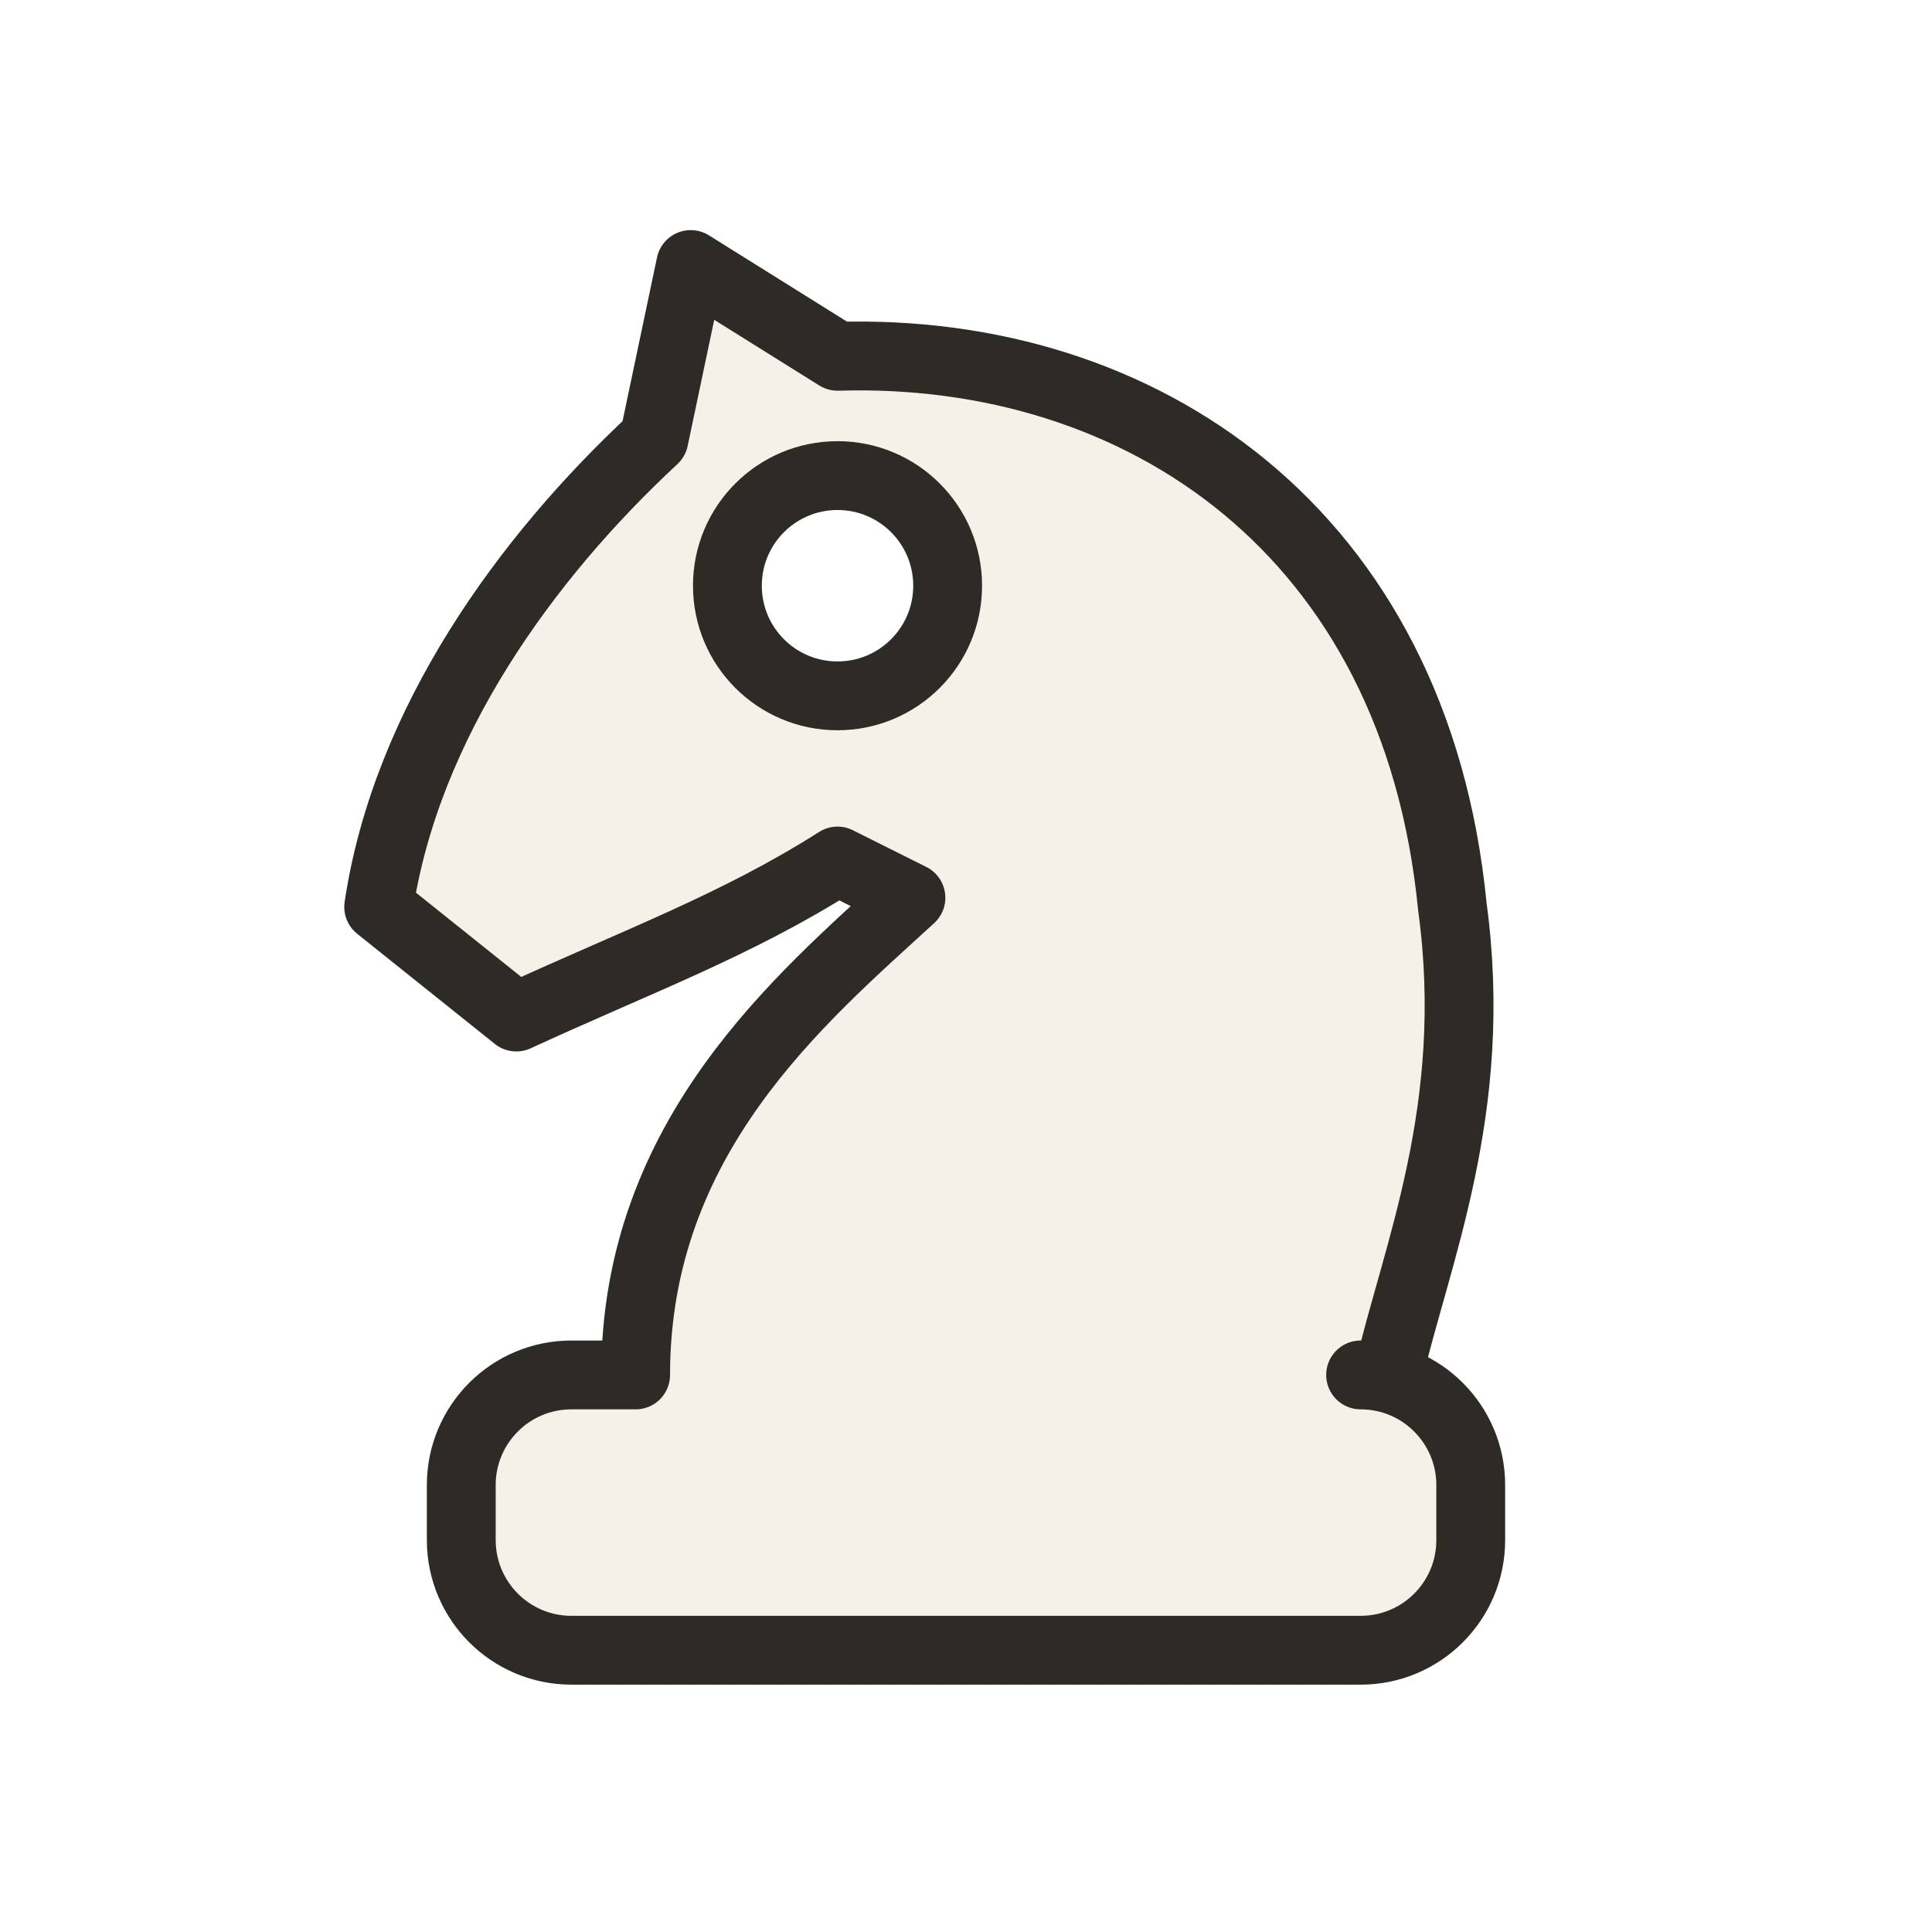
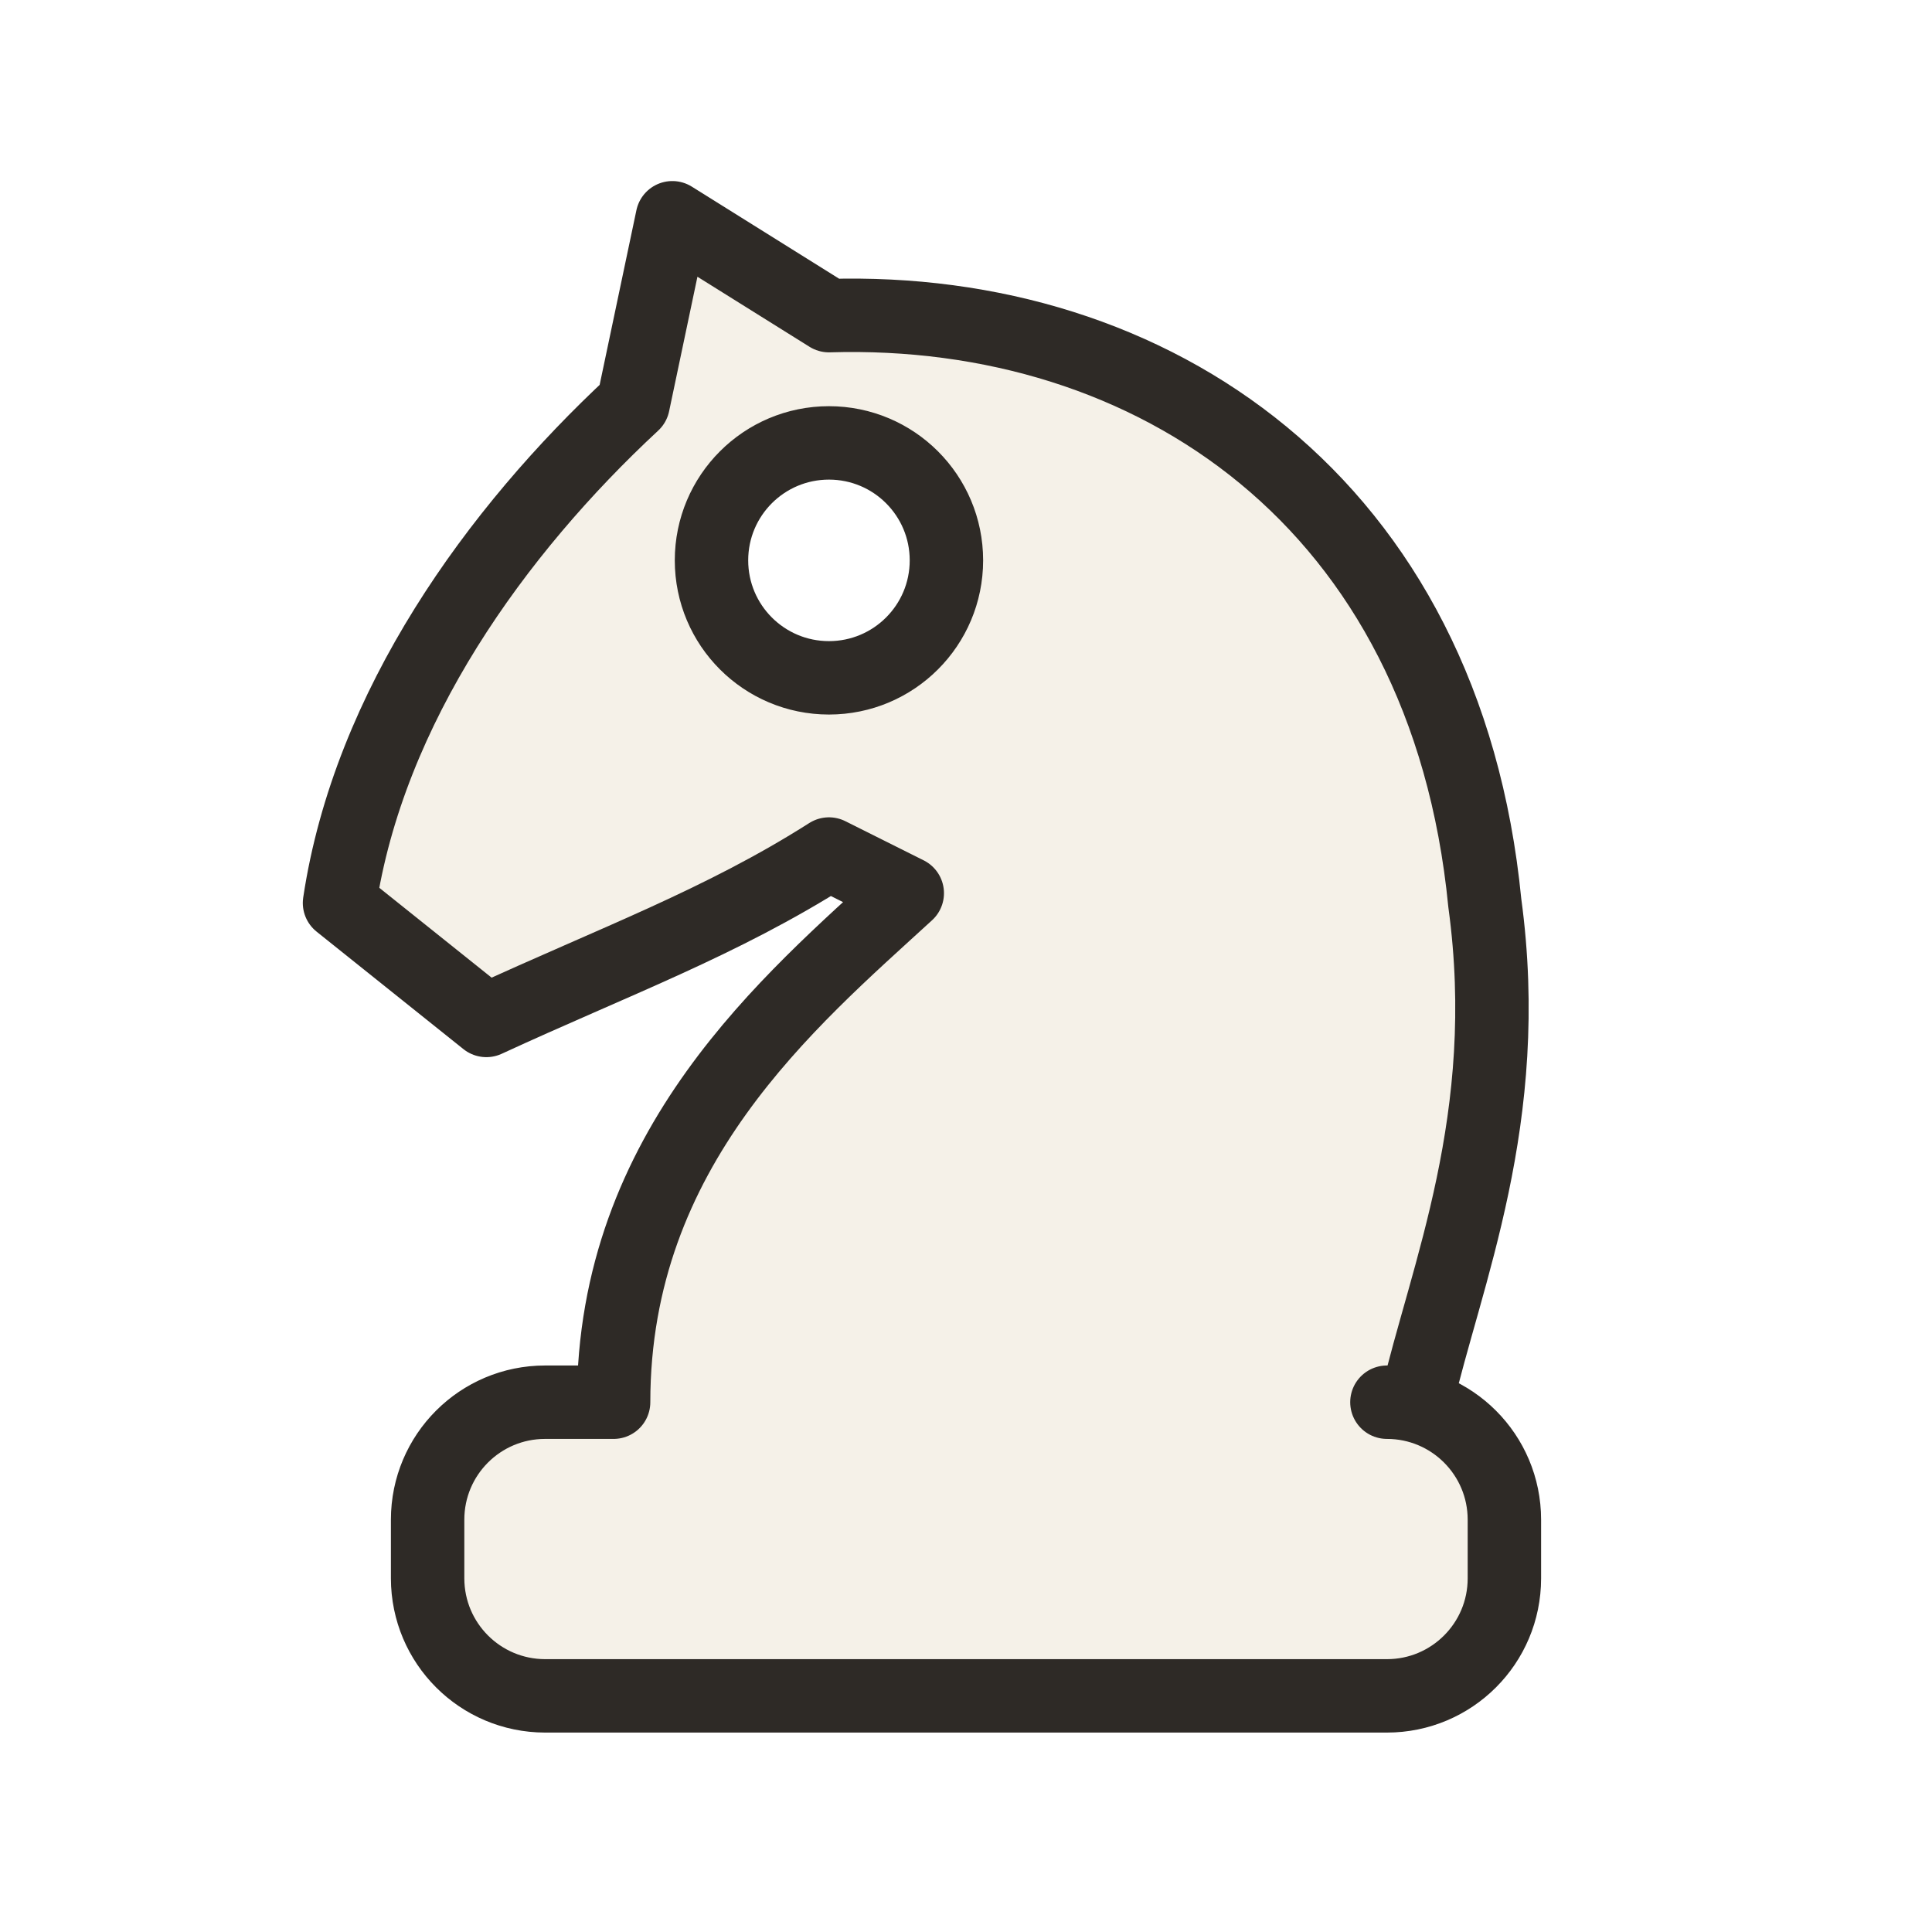
<svg xmlns="http://www.w3.org/2000/svg" viewBox="0 0 45 45" fill="none">
-   <g transform="scale(1.875)">
+   <g transform="translate(-1.5 -1.5) scale(2)">
    <g transform="translate(12 20.5) scale(1.14) translate(-12 -20.5)">
      <path transform="translate(5.60 5.40)" fill-rule="evenodd" d="M 5 1 C 8.3 0.9 11.3 2.9 11.7 7 C 12 9.2 11.3 10.8 11 12.1 L 10.7 12.1 C 11.363 12.1 11.9 12.637 11.9 13.3 L 11.9 13.9 C 11.9 14.563 11.363 15.1 10.7 15.1 L 2.1 15.1 C 1.437 15.099 0.901 14.563 0.9 13.9 L 0.9 13.3 C 0.9 12.637 1.437 12.1 2.1 12.1 L 2.8 12.1 C 2.8 9.5 4.6 8 5.8 6.9 L 5 6.5 C 3.9 7.2 2.8 7.6 1.5 8.2 L 0 7 C 0.3 5 1.6 3.2 3 1.9 L 3.4 0 L 5 1 Z M 5 2.3 C 4.337 2.3 3.8 2.837 3.8 3.5 C 3.8 4.163 4.337 4.7 5 4.7 C 5.663 4.7 6.2 4.163 6.2 3.5 C 6.2 2.837 5.663 2.3 5 2.3 Z" fill="#F5F1E8" stroke="#2E2A26" stroke-width="0.75" stroke-linejoin="round" />
    </g>
  </g>
</svg>
